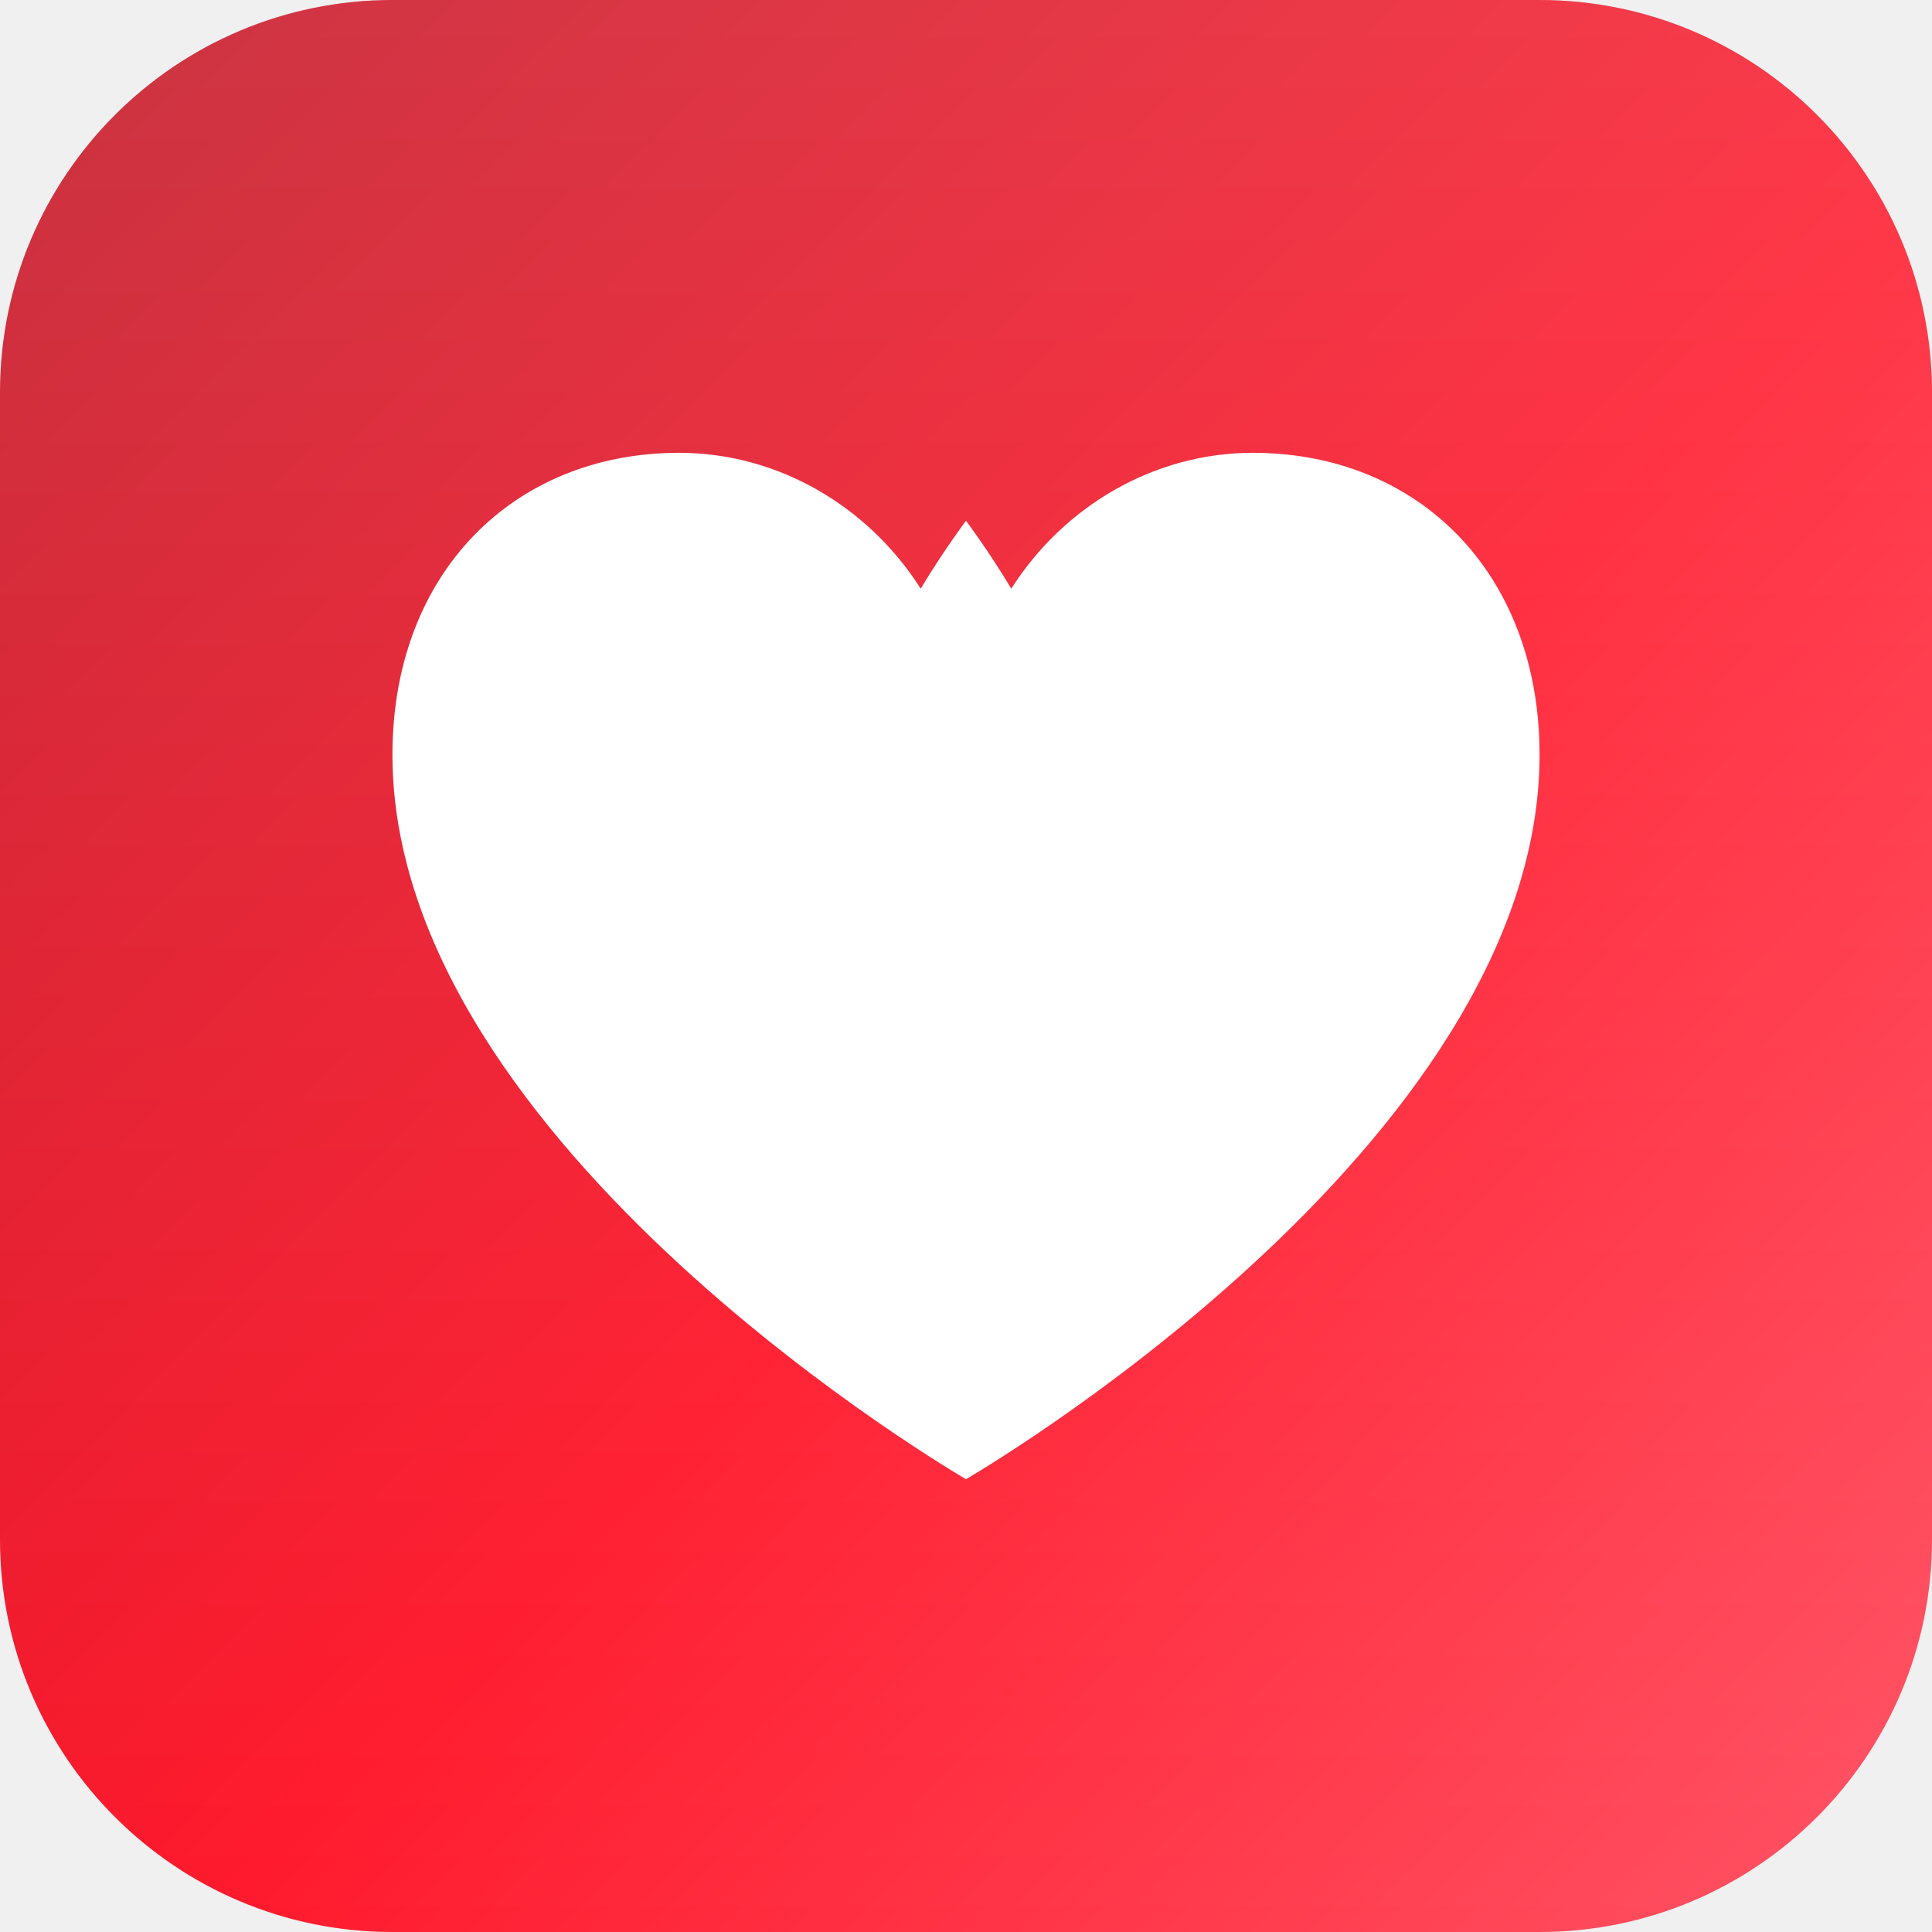
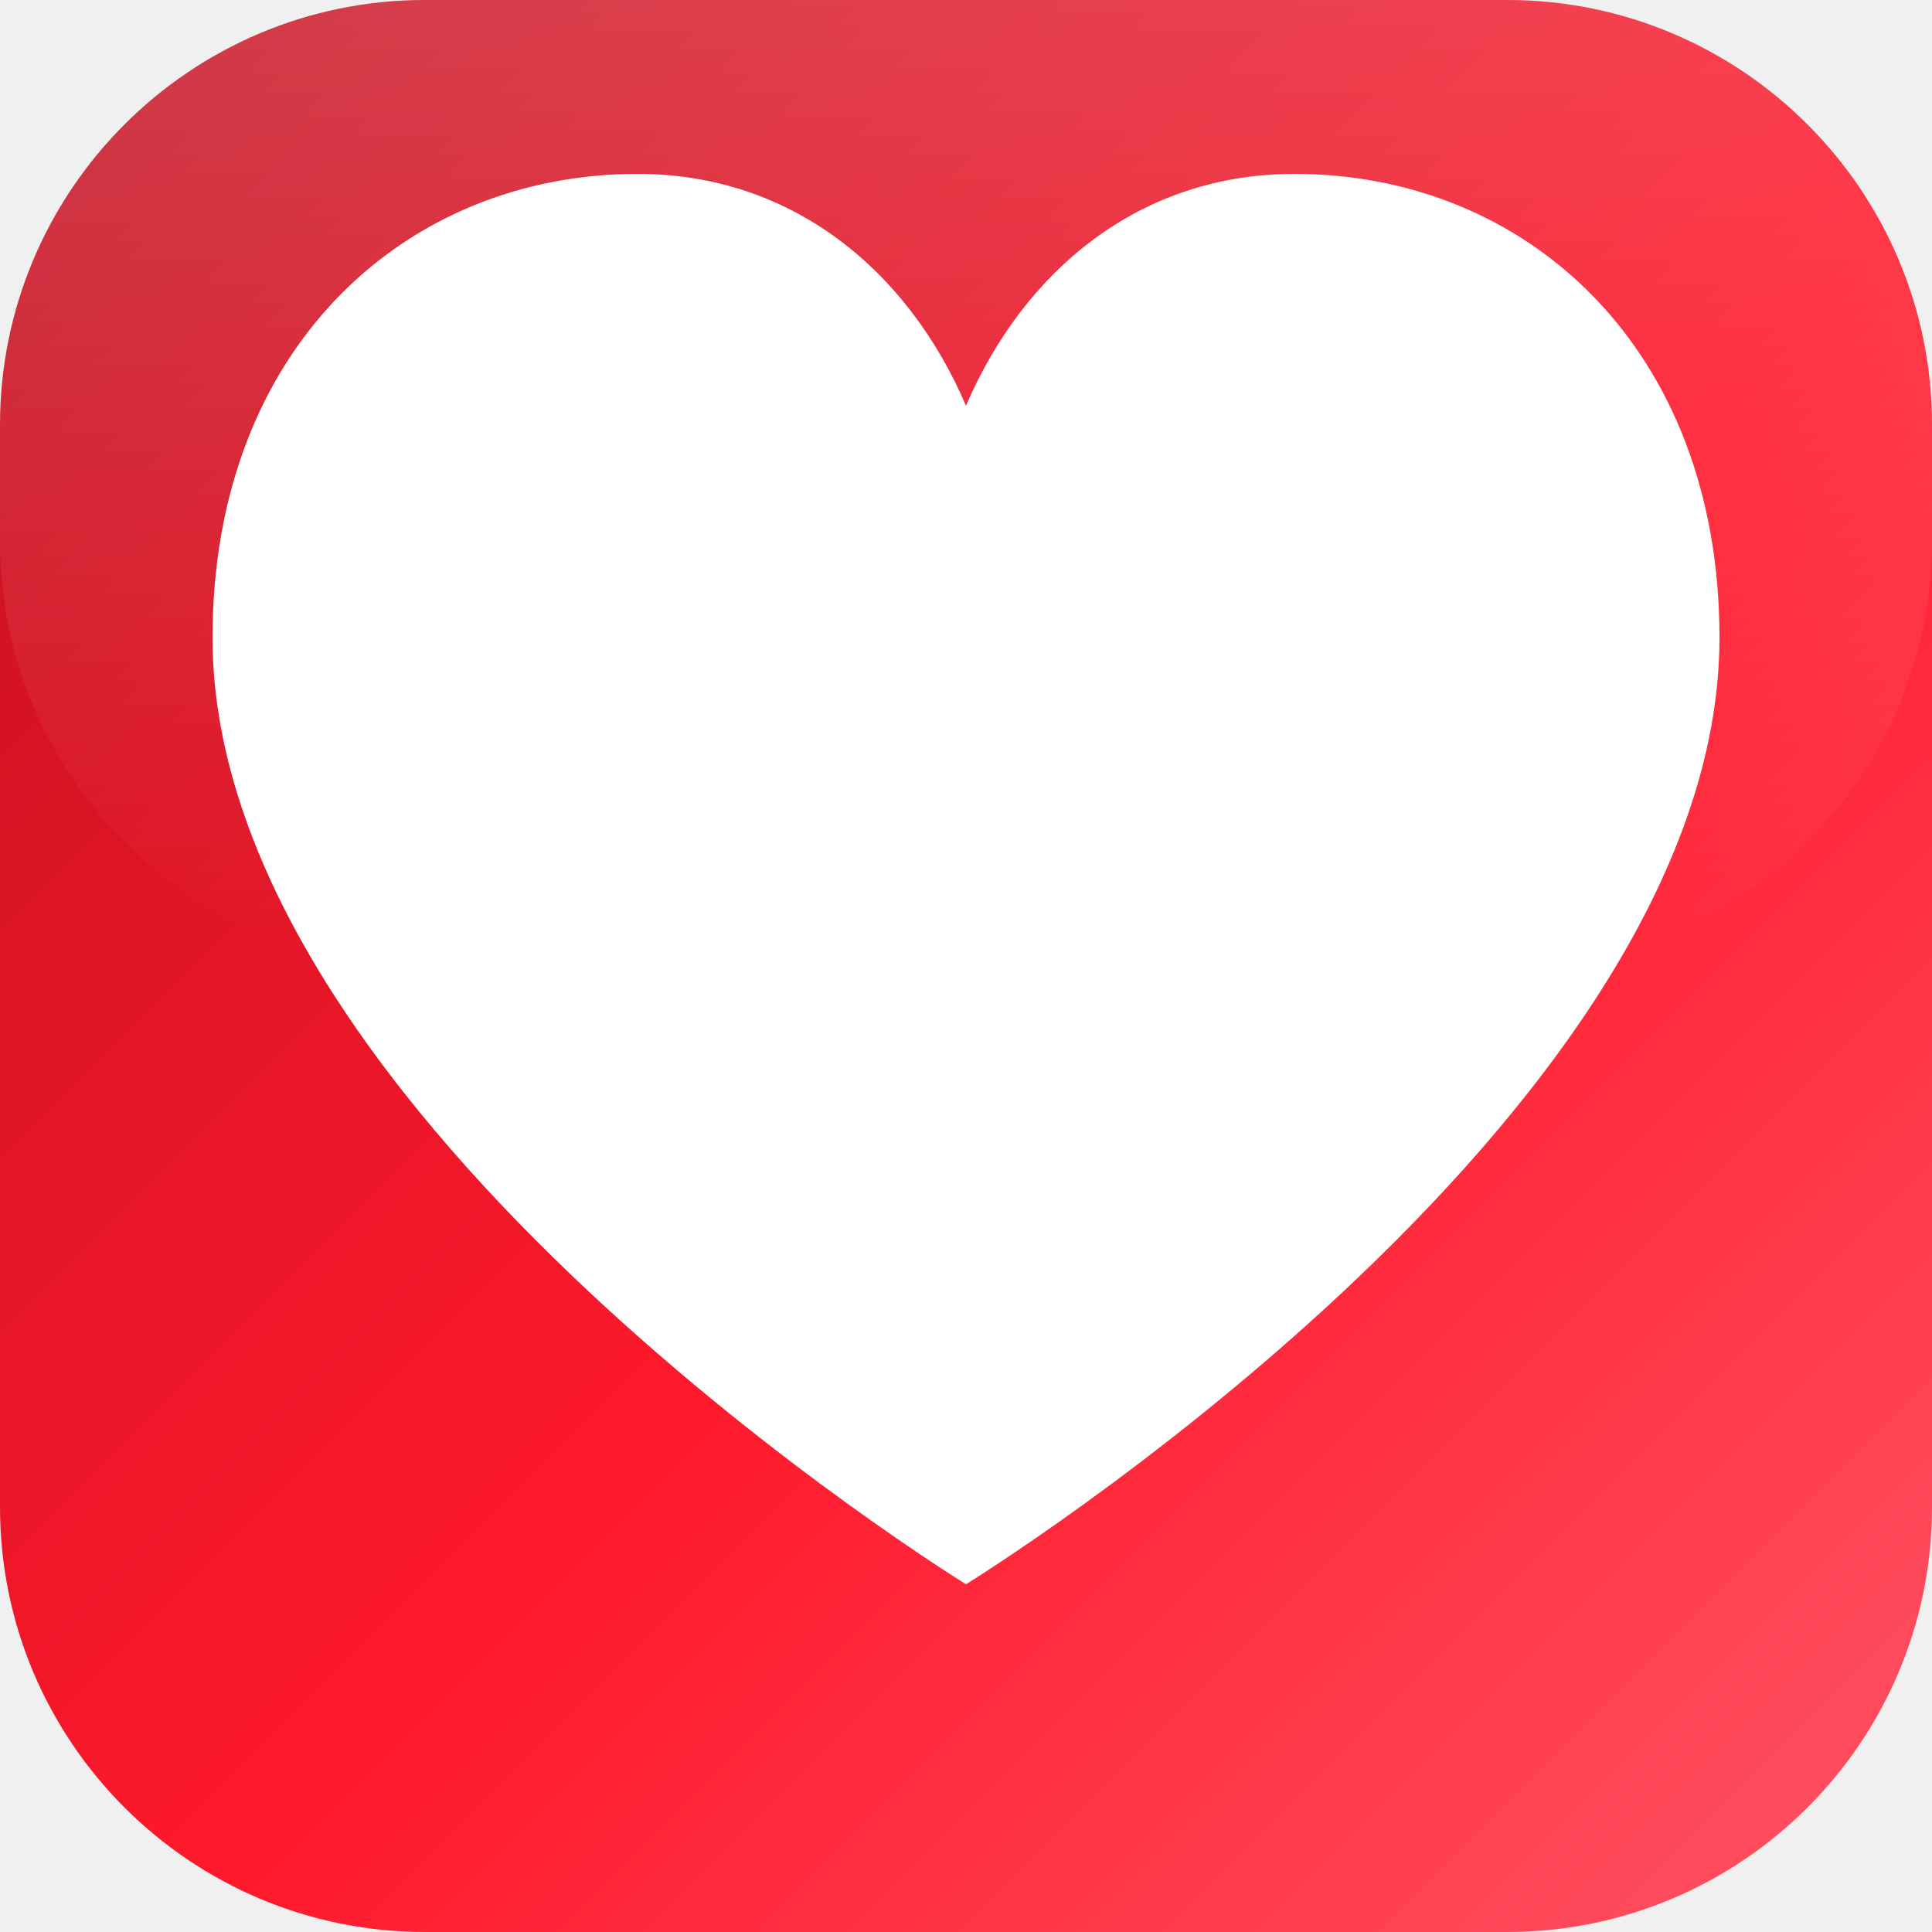
- <svg xmlns="http://www.w3.org/2000/svg" width="256" height="256" viewBox="0 0 256 256" fill="none">
+ <svg xmlns="http://www.w3.org/2000/svg" width="256" height="256" viewBox="0 0 100 100" fill="none">
  <defs>
-     <linearGradient id="bg" x1="0" y1="0" x2="256" y2="256" gradientUnits="userSpaceOnUse">
+     <linearGradient id="bg" x1="0" y1="0" x2="100" y2="100" gradientUnits="userSpaceOnUse">
      <stop offset="0%" stop-color="#c01020" />
      <stop offset="55%" stop-color="#FF192C" />
      <stop offset="100%" stop-color="#ff5566" />
    </linearGradient>
-     <linearGradient id="shine" x1="0" y1="0" x2="0" y2="256" gradientUnits="userSpaceOnUse">
-       <stop offset="0%" stop-color="white" stop-opacity="0.15" />
-       <stop offset="100%" stop-color="white" stop-opacity="0" />
+     <linearGradient id="shine" x1="0" y1="0" x2="0" y2="100" gradientUnits="userSpaceOnUse">
+       <stop offset="0%" stop-color="white" stop-opacity="0.18" />
+       <stop offset="50%" stop-color="white" stop-opacity="0" />
    </linearGradient>
  </defs>
-   <rect width="256" height="256" rx="52" fill="url(#bg)" />
-   <rect width="256" height="256" rx="52" fill="url(#shine)" />
-   <path d="M128 196     C128 196 52 152 52 100     C52 76 68 60 90 60     C103 60 115 67 122 78     C125 73 128 69 128 69     C128 69 131 73 134 78     C141 67 153 60 166 60     C188 60 204 76 204 100     C204 152 128 196 128 196 Z" fill="white" />
+   <rect width="100" height="100" rx="22" fill="url(#bg)" />
+   <rect width="100" height="50" rx="22" fill="url(#shine)" />
+   <path d="M50 82 C50 82 11 58 11 33 C11 18 21 9 33 9 C41 9 47 14 50 21 C53 14 59 9 67 9 C79 9 89 18 89 33 C89 58 50 82 50 82 Z" fill="white" />
</svg>
